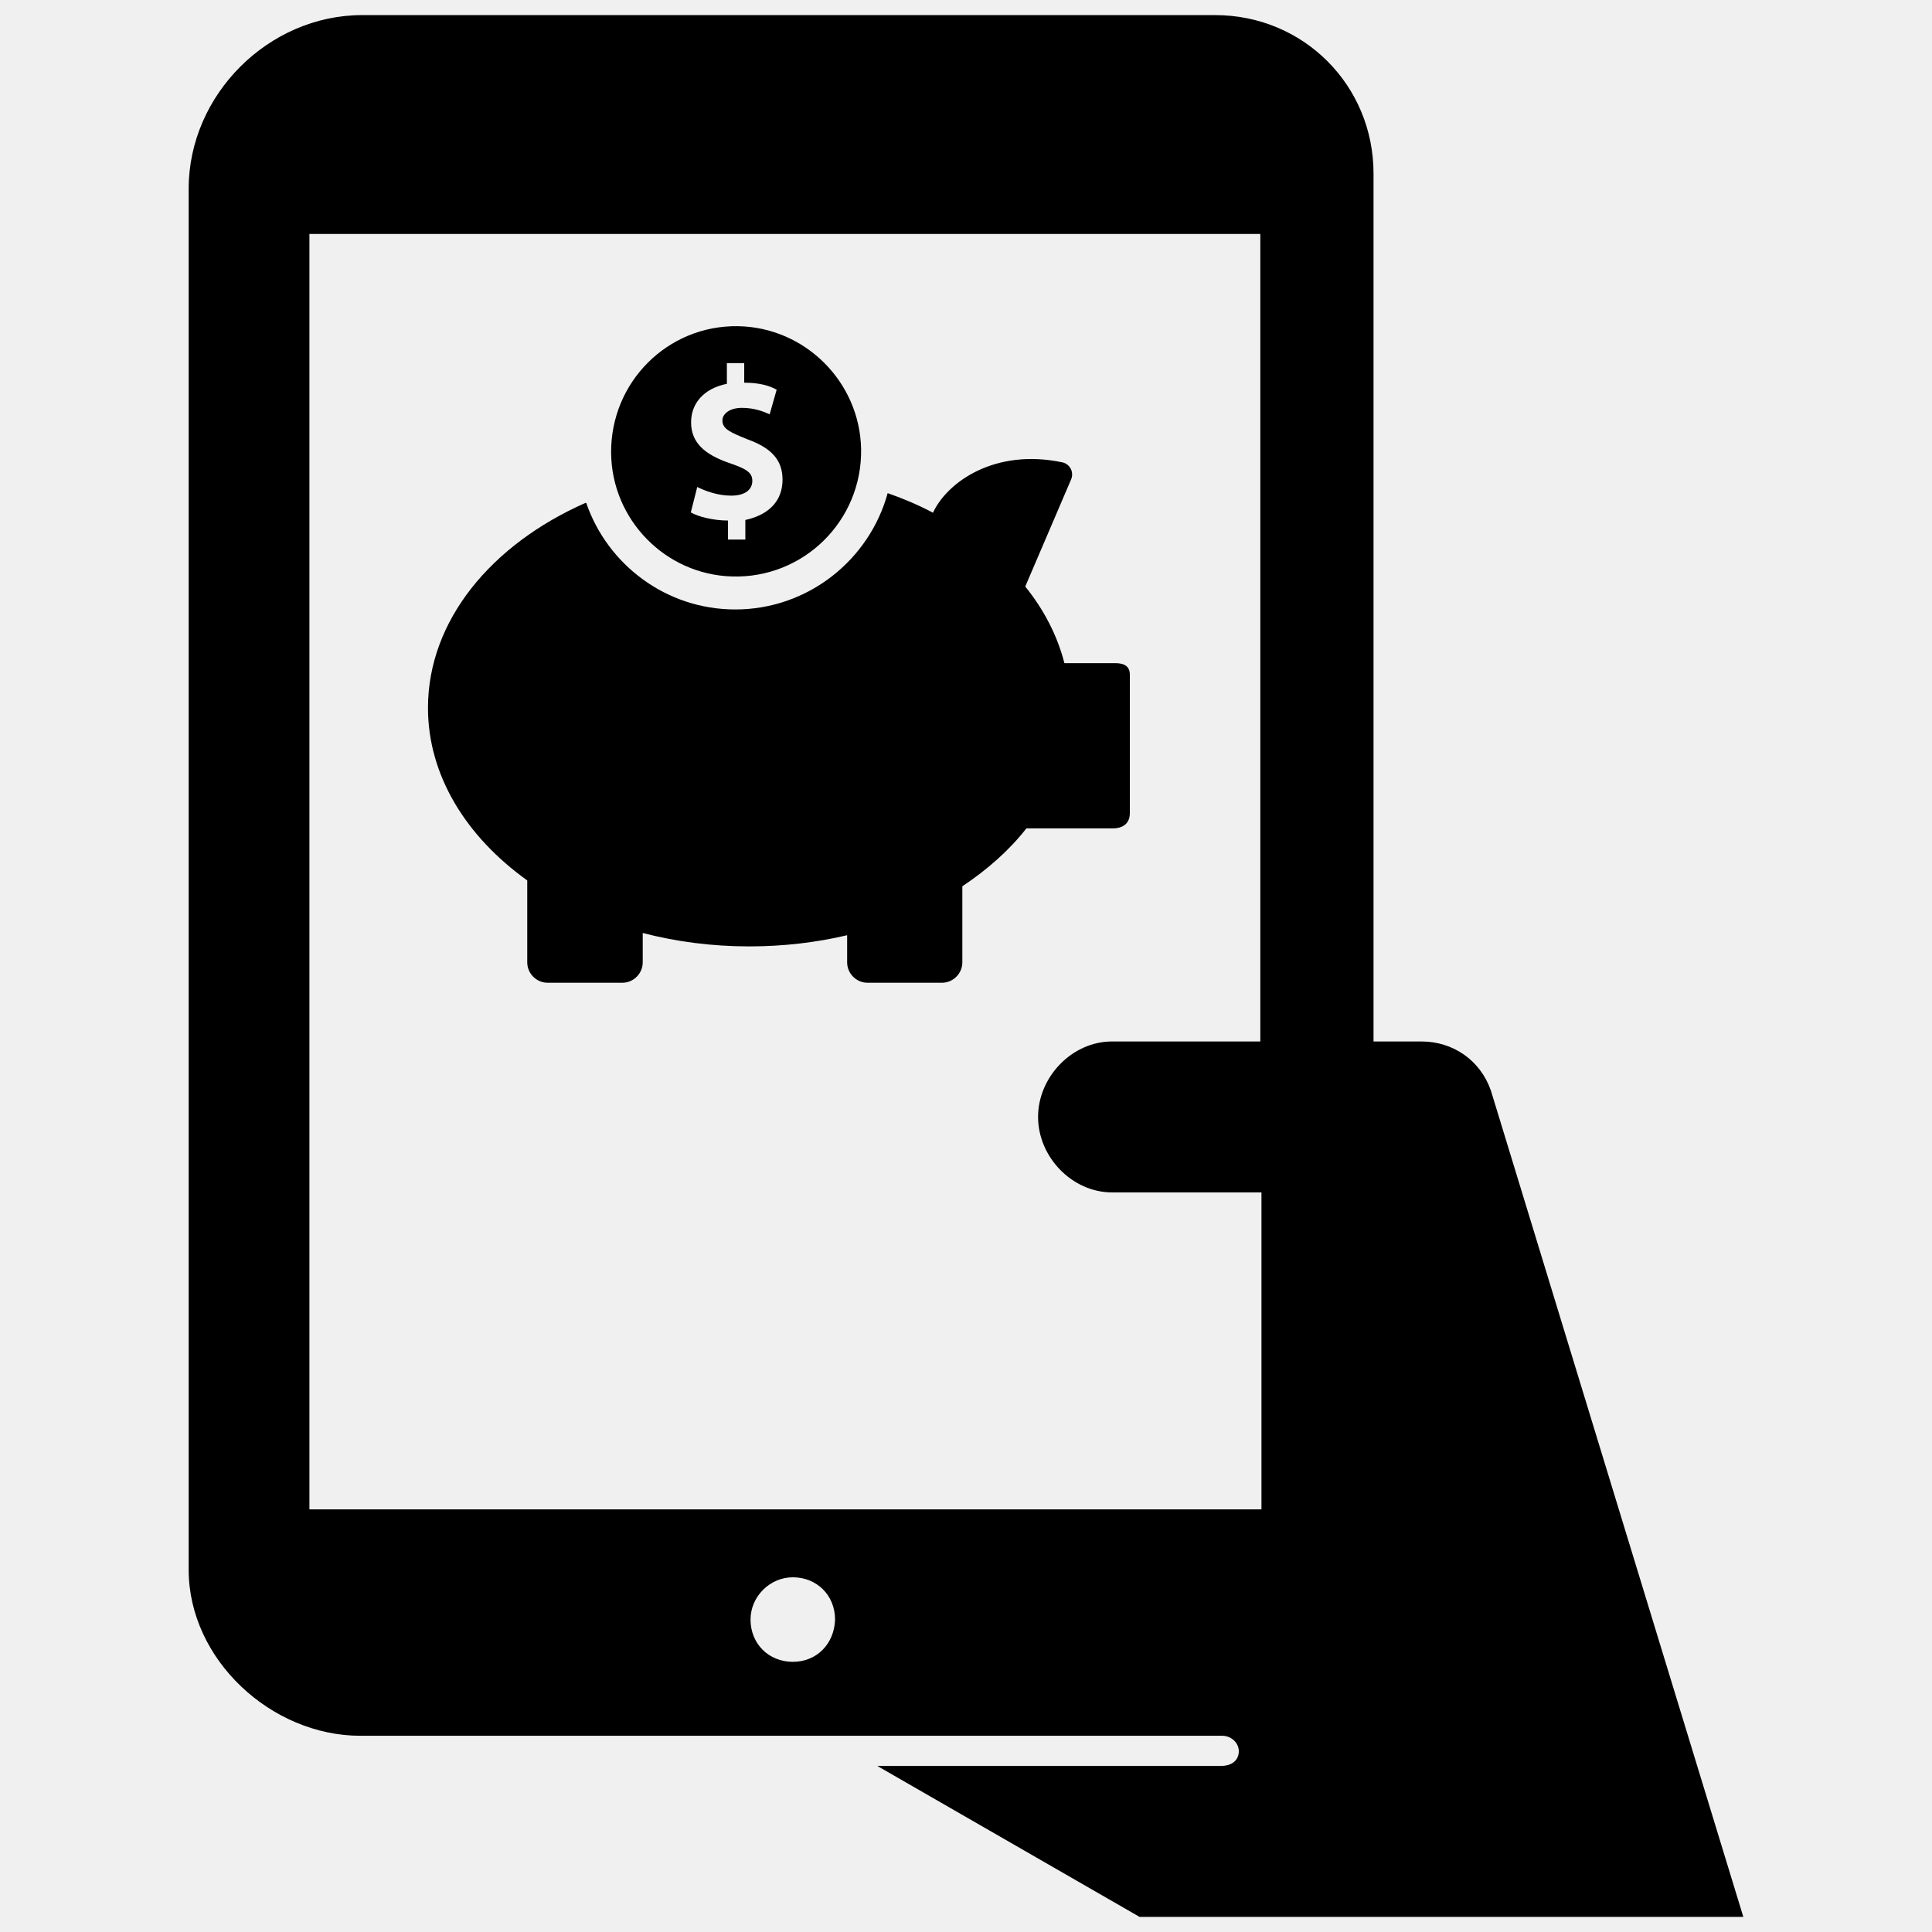
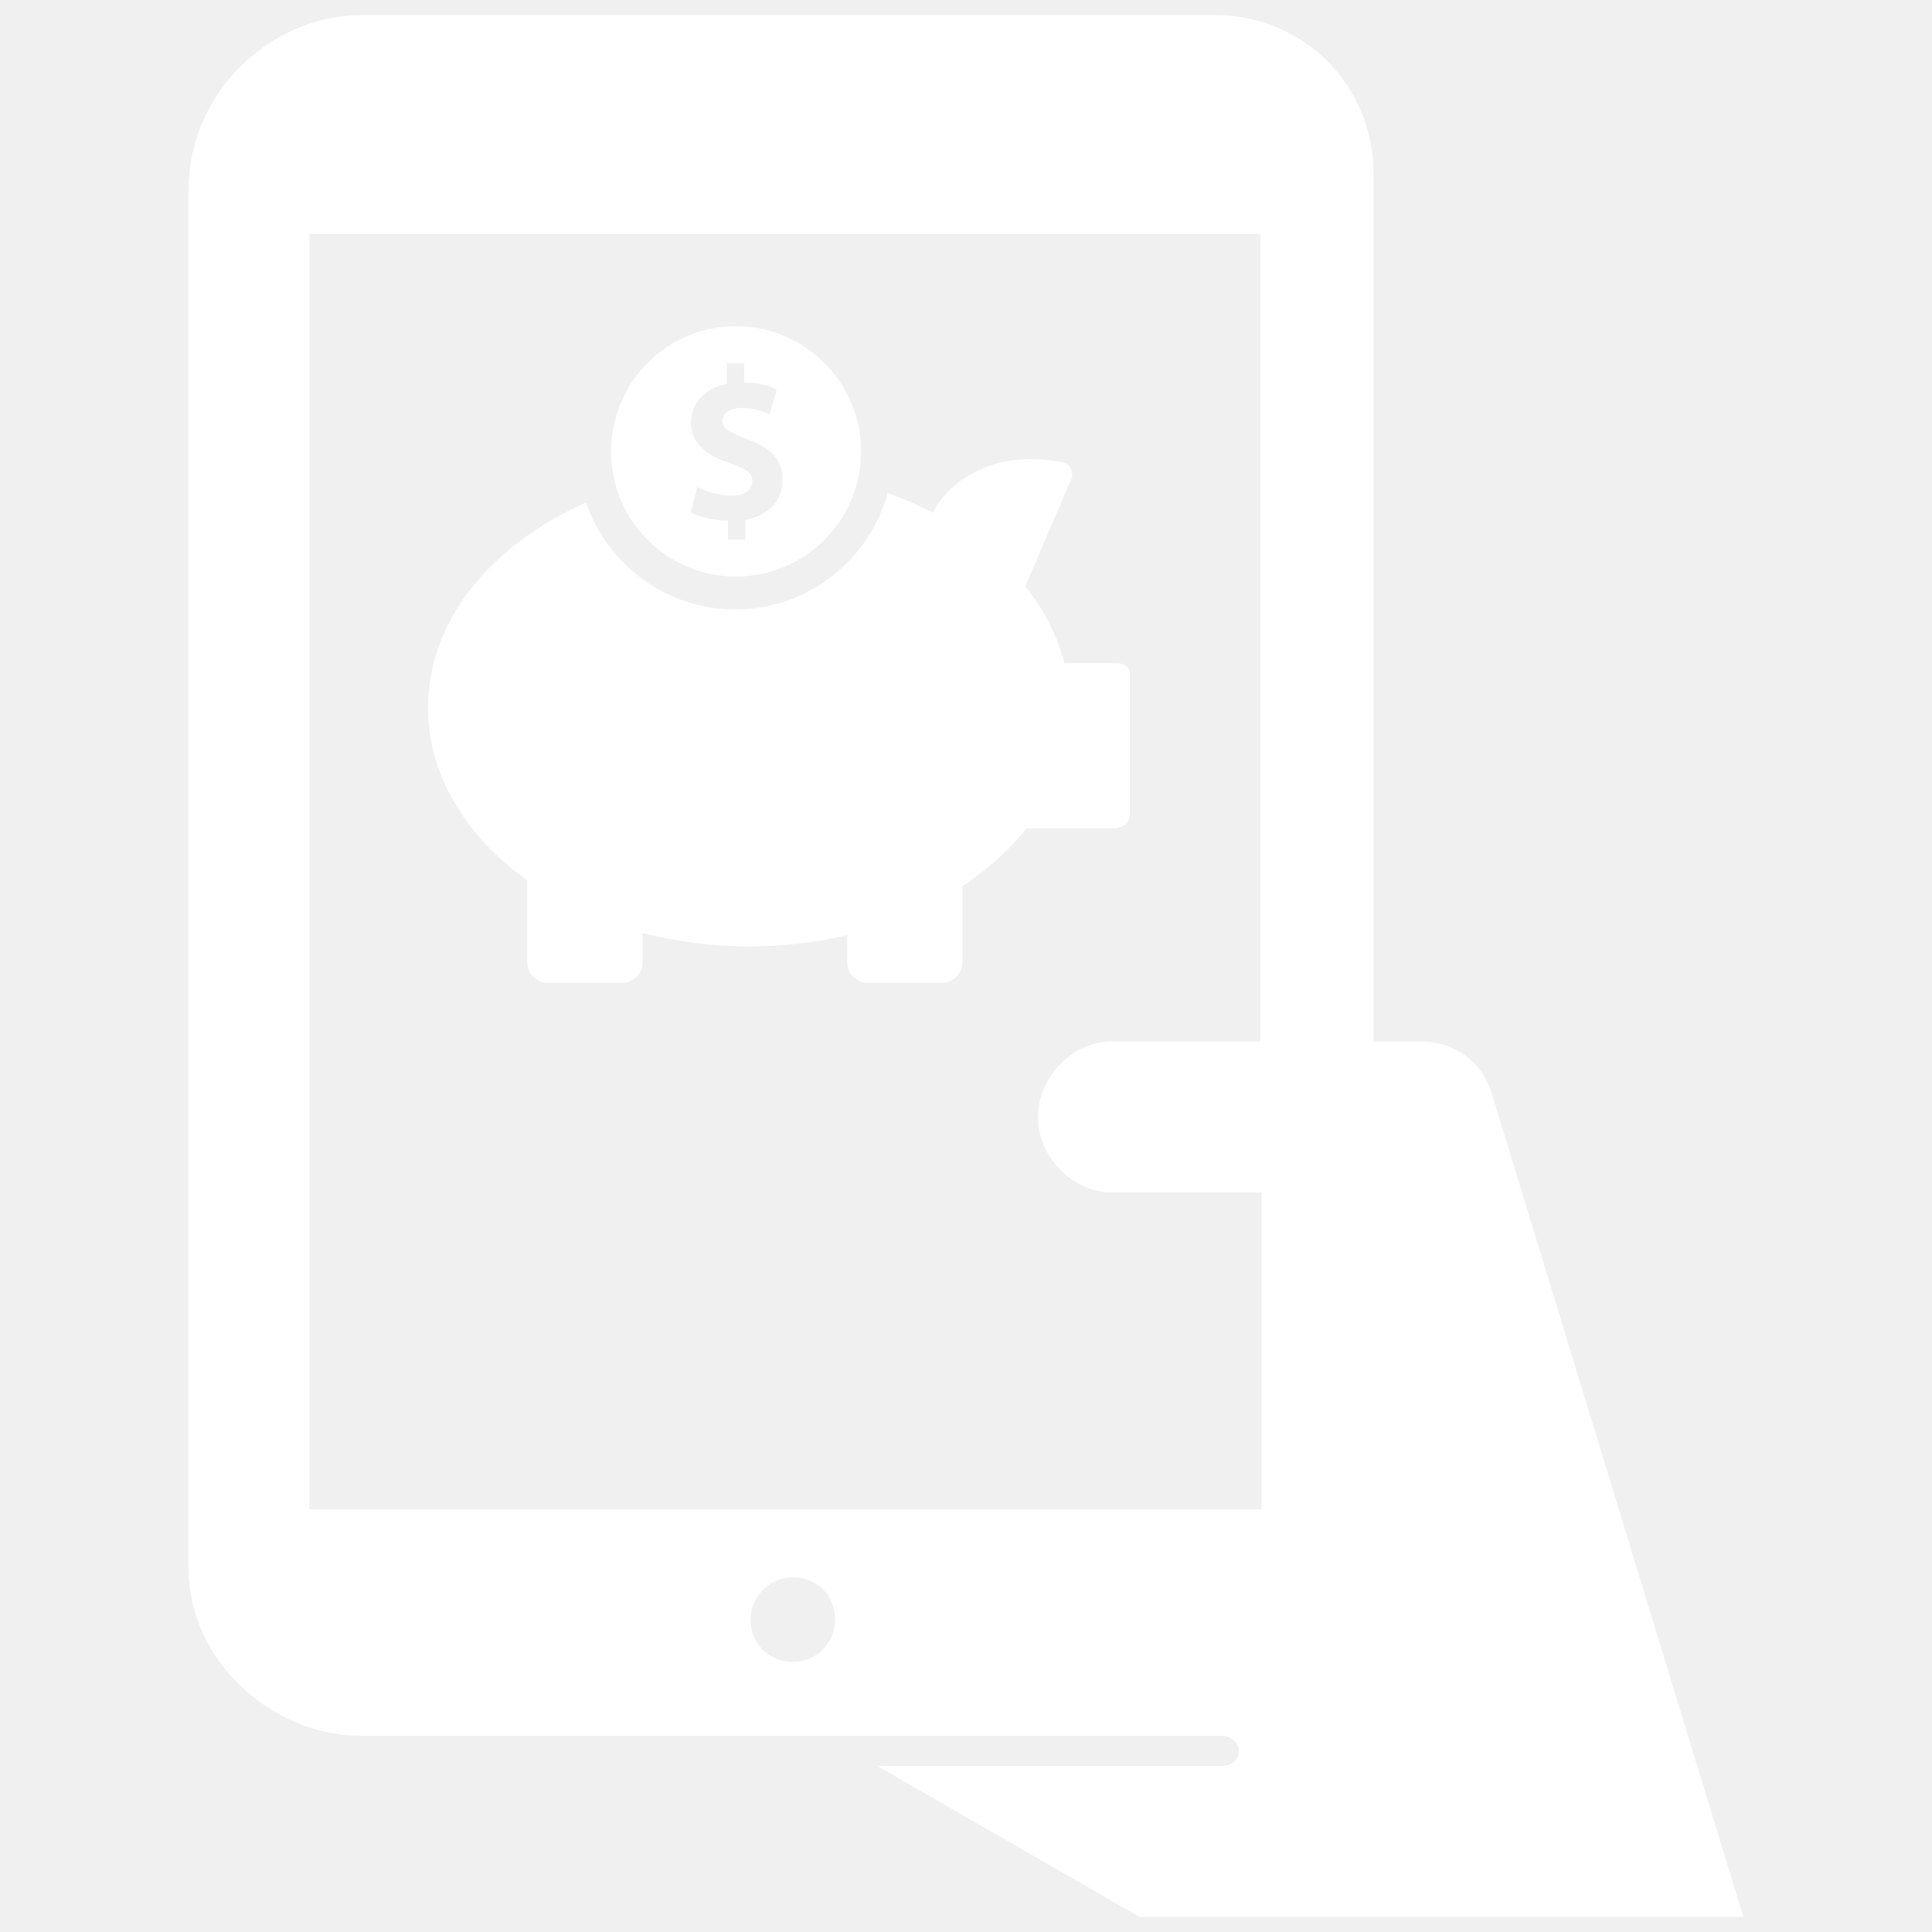
- <svg xmlns="http://www.w3.org/2000/svg" fill="#000000" version="1.1" id="Layer_1" width="800px" height="800px" viewBox="0 0 210 256" enable-background="new 0 0 210 256" xml:space="preserve">
+ <svg xmlns="http://www.w3.org/2000/svg" fill="white" version="1.1" id="Layer_1" width="800px" height="800px" viewBox="0 0 210 256" enable-background="new 0 0 210 256" xml:space="preserve">
  <path d="M174.55,144.5L174.55,144.5c-1.4-4-5-6.5-9.2-6.5H159V23c0-11.708-9.292-21-21-21H25C12.57,2,2,12.57,2,25v183  c0,11.9,10.95,22,22.75,22l114.213,0c1.207,0,2.27,0.984,2.18,2.188c-0.095,1.266-1.153,1.812-2.393,1.812h-45.5L128,254h80  L174.55,144.5z M82.05,220.2c-3.199,0-5.599-2.399-5.6-5.598c-0.001-3.045,2.557-5.602,5.602-5.602  c3.199,0.001,5.598,2.401,5.598,5.6C87.55,217.8,85.25,220.2,82.05,220.2z M144,138h-19.65c-5.3,0-9.8,4.7-9.8,10l0,0  c0,5.3,4.5,10,9.8,10h19.8v42H18V31h126V138z M124.781,87.87c-1.26,0-6.743,0-6.743,0c-0.926-3.631-2.705-7.077-5.187-10.152  l6.077-14.191c0.408-0.963-0.148-2.038-1.149-2.26c-8.93-1.89-15.265,2.594-17.155,6.669c-1.89-1-3.89-1.853-6.002-2.594  c-2.445,8.892-10.597,15.414-20.193,15.414c-9.152,0-16.933-5.928-19.749-14.117h-0.111c-12.486,5.521-20.86,15.599-20.86,27.159  c0,8.967,5.076,17.081,13.153,22.861v10.856c0,1.482,1.223,2.705,2.705,2.705h9.893c1.482,0,2.705-1.223,2.705-2.705v-3.89  c4.409,1.149,9.152,1.778,14.117,1.778c4.52,0,8.892-0.519,12.968-1.482v3.594c0,1.482,1.223,2.705,2.705,2.705h9.856  c1.482,0,2.705-1.223,2.705-2.705v-10.078c3.335-2.223,6.225-4.78,8.485-7.67c0,0,10.486,0,11.449,0c0.926,0,2.26-0.333,2.26-2.038  c0-5.002,0-17.488,0-18.341C126.708,88.315,126.004,87.87,124.781,87.87z M73.983,76.384c9.485,0.296,17.266-7.373,17.118-16.859  c-0.148-8.892-7.41-16.155-16.303-16.303c-9.374-0.148-16.896,7.447-16.822,16.785C58.051,68.863,65.165,76.125,73.983,76.384z   M73.501,61.304c-3.038-1.075-4.928-2.594-4.928-5.335c0-2.52,1.667-4.483,4.743-5.113v-2.742h2.297v2.594  c1.927,0,3.298,0.371,4.298,0.926l-0.926,3.261c-0.741-0.333-2.001-0.852-3.668-0.852s-2.594,0.815-2.594,1.667  c0,1.149,1.075,1.593,3.372,2.52c3.149,1.149,4.594,2.742,4.594,5.335s-1.556,4.594-4.928,5.335v2.594h-2.297v-2.52  c-1.964,0-3.965-0.519-4.928-1.075l0.852-3.372c1.037,0.519,2.705,1.149,4.483,1.149c1.89,0,2.816-0.815,2.816-1.964  S75.799,62.082,73.501,61.304z" />
</svg>
